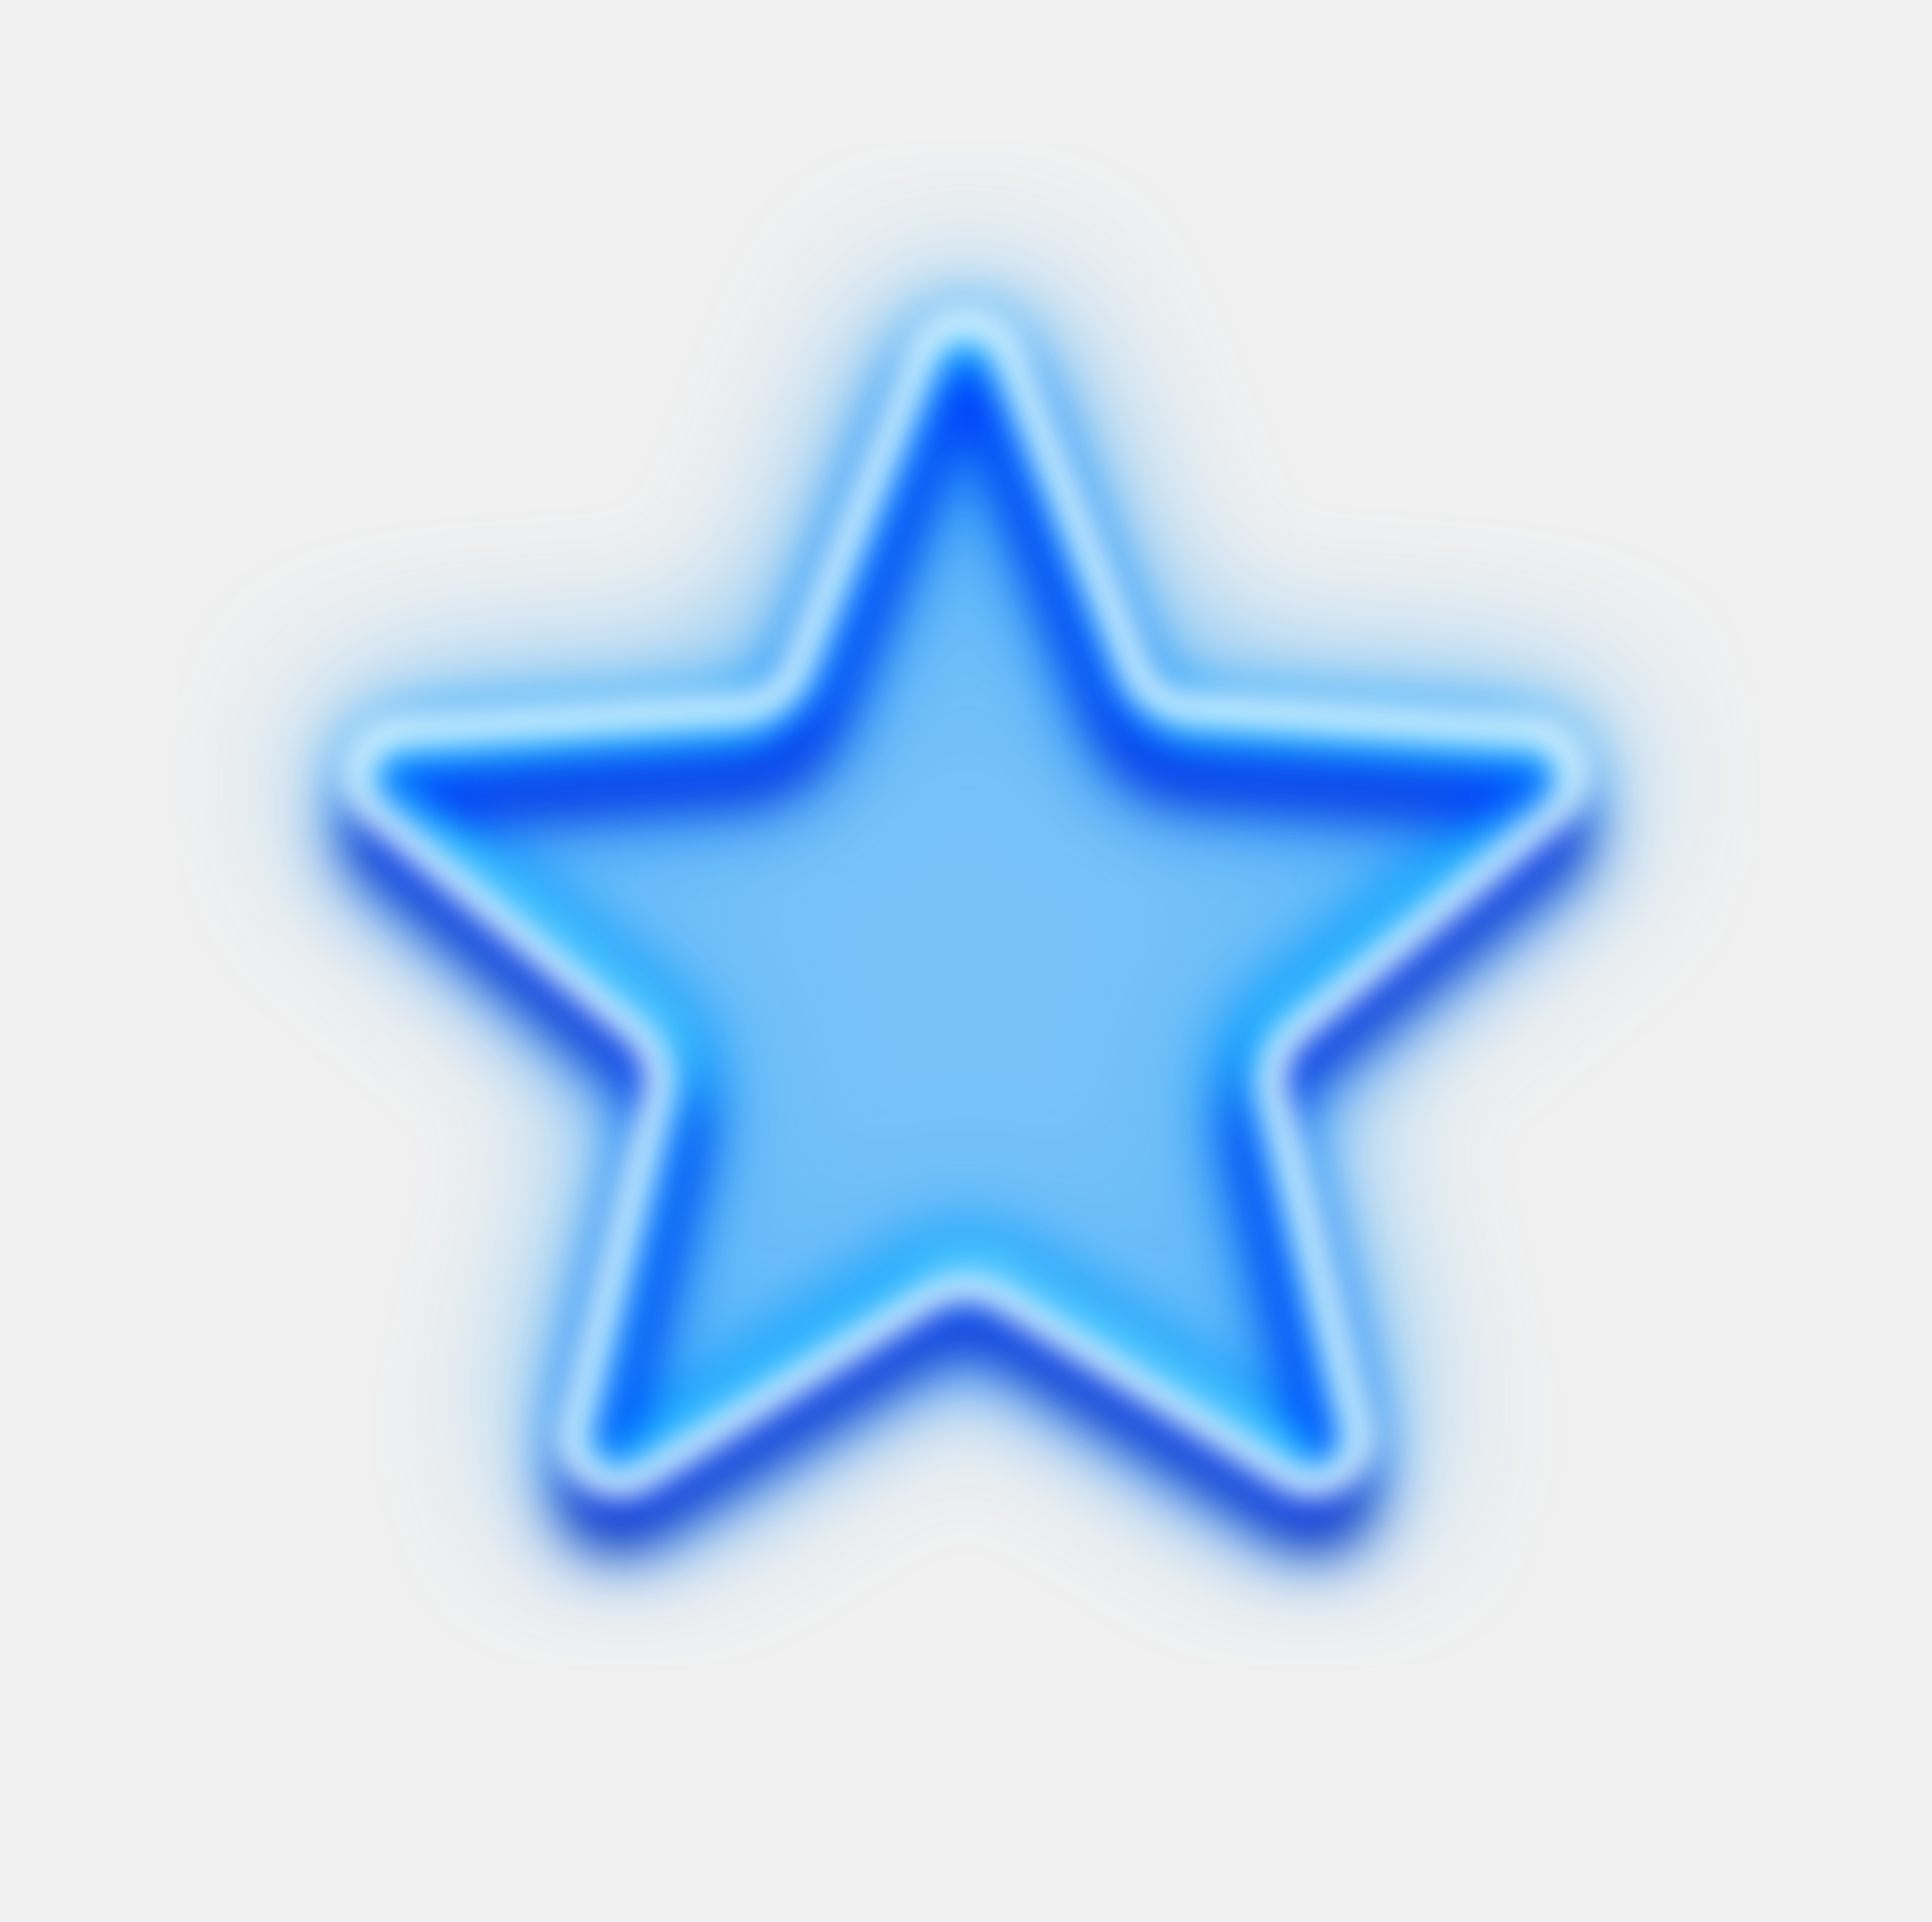
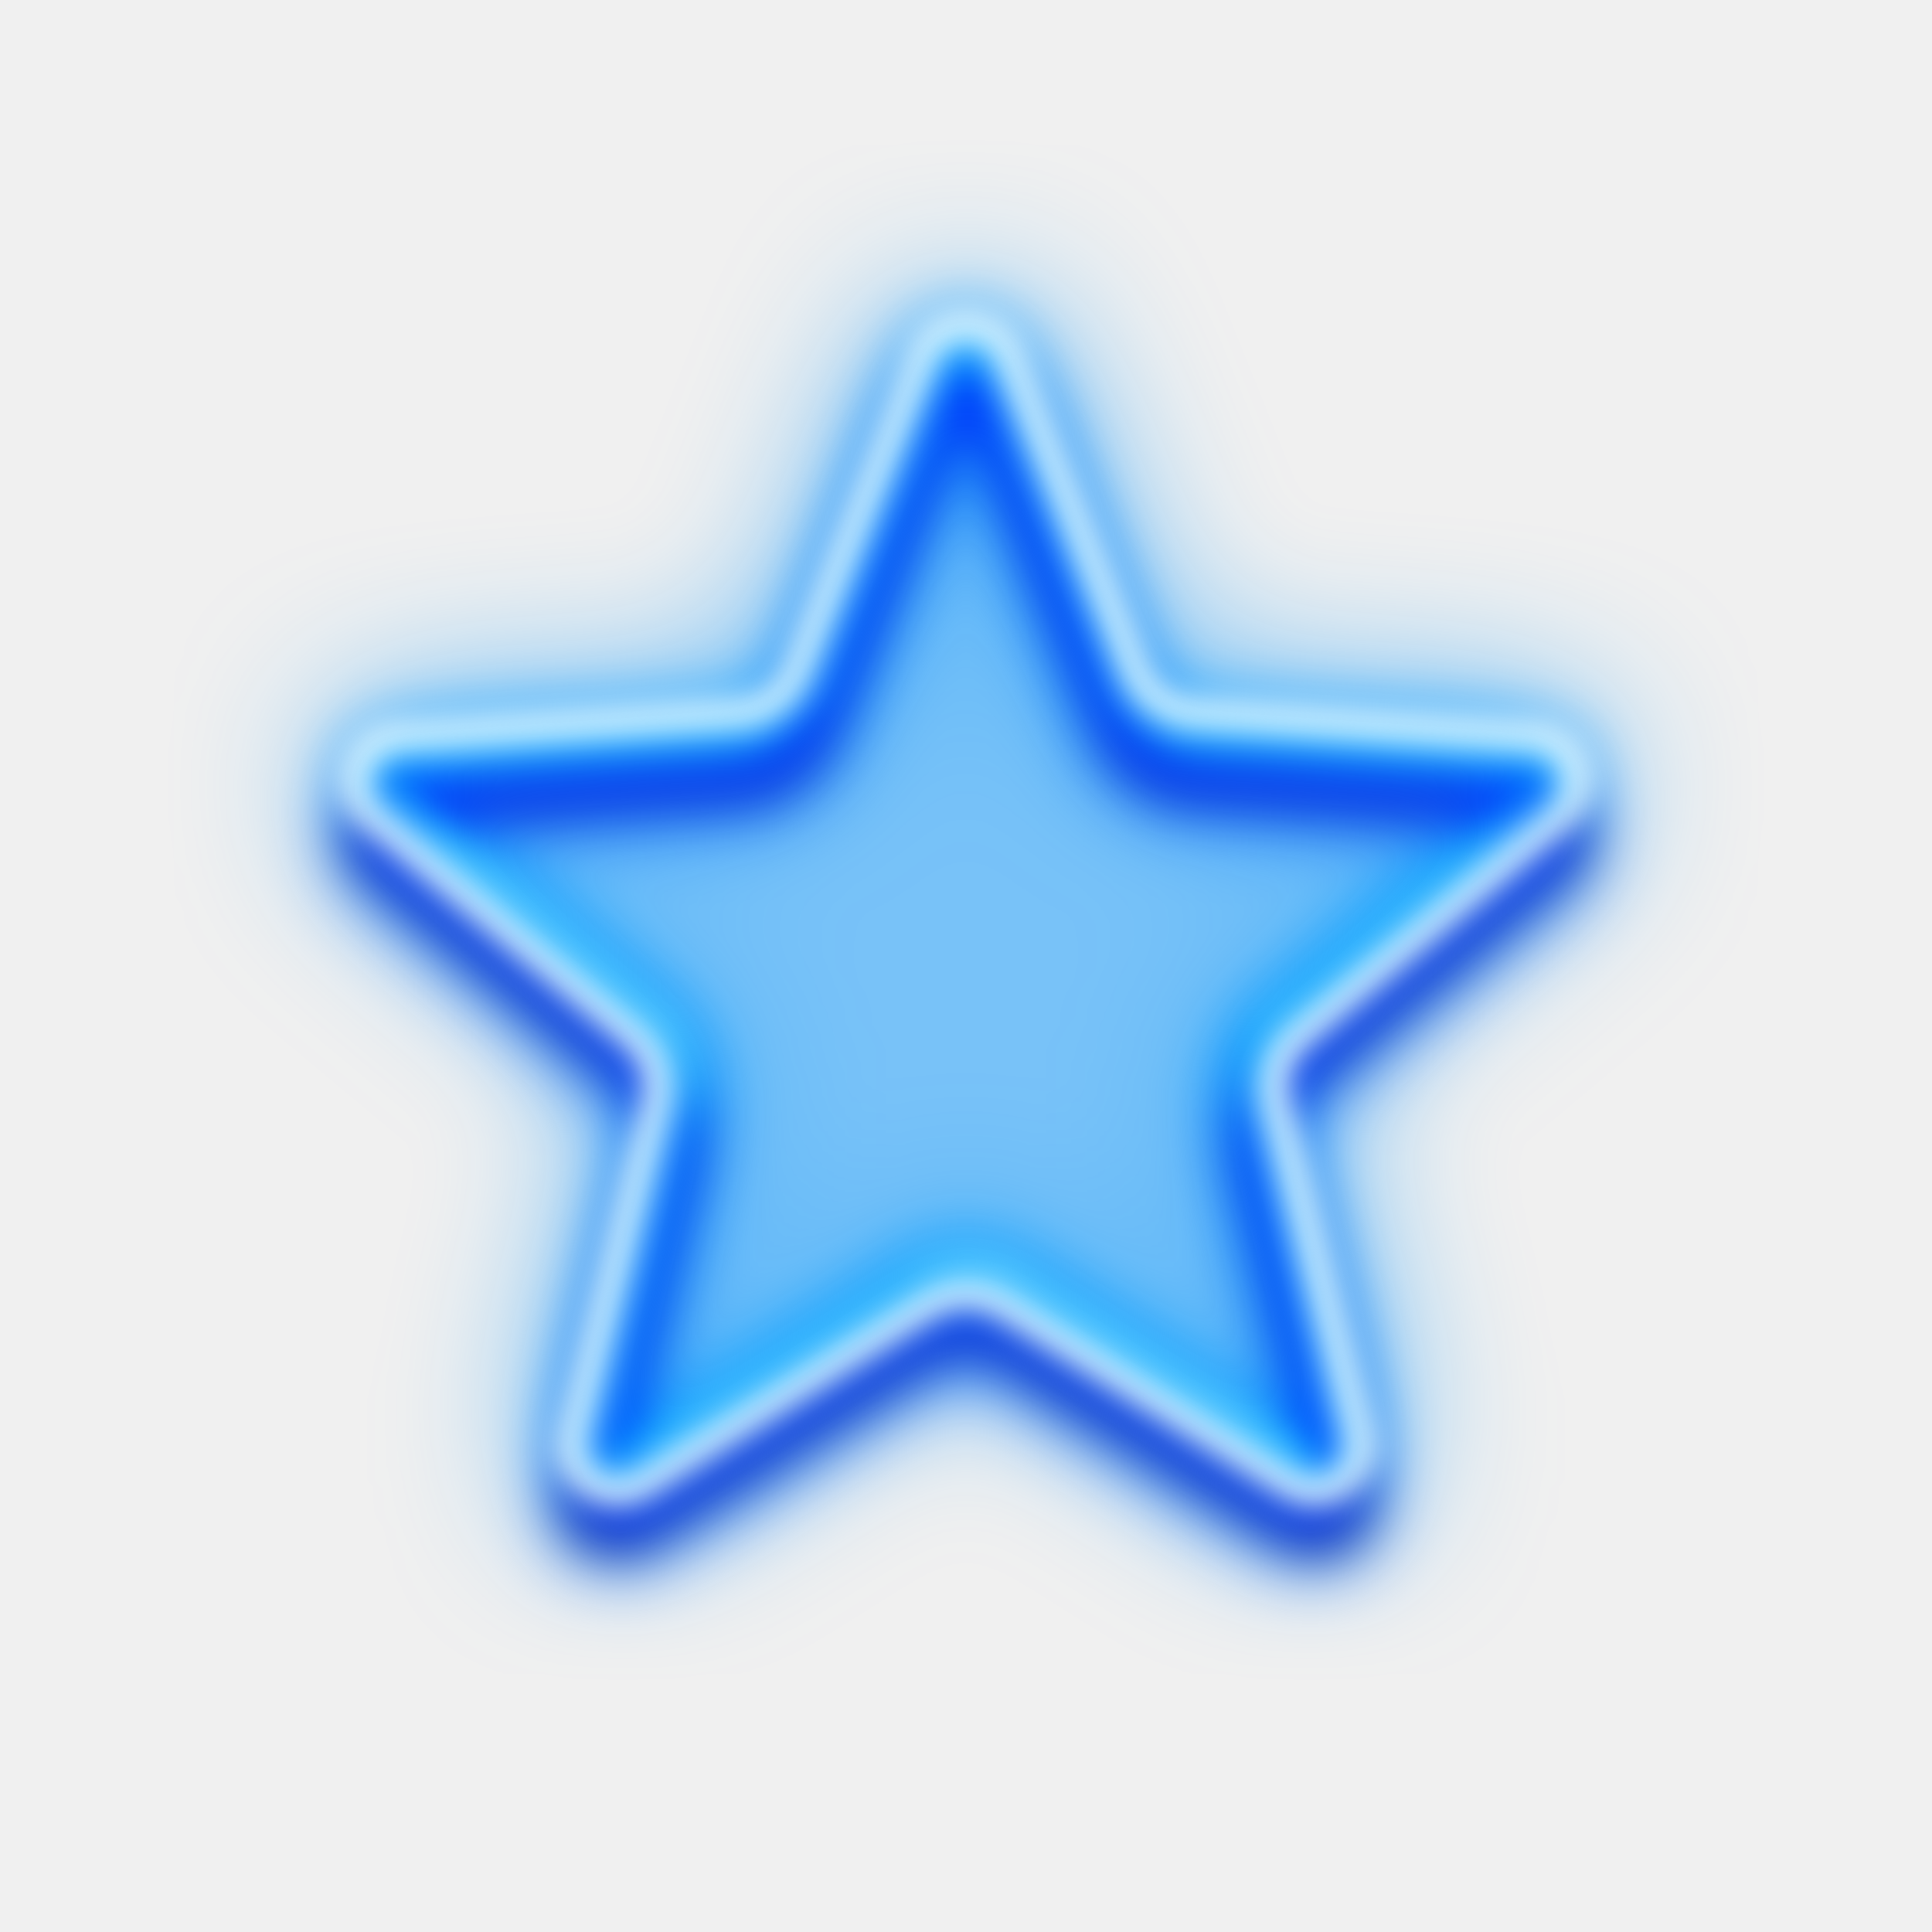
- <svg xmlns="http://www.w3.org/2000/svg" viewBox="0 0 187 186" fill="none">
-   <g filter="url(#filter0_f_617_8922)">
-     <g style="mix-blend-mode:hard-light" filter="url(#filter1_f_617_8922)">
-       <path d="M88.397 33.814C90.242 29.219 96.747 29.219 98.592 33.814L110.801 64.216C111.586 66.173 113.423 67.507 115.526 67.65L148.214 69.866C153.154 70.201 155.164 76.387 151.364 79.562L126.222 100.568C124.604 101.92 123.903 104.079 124.417 106.124L132.41 137.896C133.618 142.698 128.356 146.521 124.162 143.888L96.415 126.468C94.629 125.347 92.359 125.347 90.574 126.468L62.826 143.888C58.633 146.521 53.371 142.698 54.579 137.896L62.572 106.124C63.086 104.079 62.385 101.92 60.767 100.568L35.625 79.562C31.825 76.387 33.835 70.201 38.775 69.866L71.462 67.65C73.566 67.507 75.403 66.173 76.188 64.216L88.397 33.814Z" fill="#0094FF" fill-opacity="0.5" />
-       <path d="M90.743 34.756C91.739 32.276 95.25 32.276 96.245 34.756L108.454 65.159C109.602 68.016 112.283 69.964 115.355 70.172L148.043 72.389C150.709 72.57 151.793 75.908 149.743 77.621L124.601 98.628C122.238 100.602 121.214 103.754 121.965 106.74L129.958 138.513C130.61 141.104 127.77 143.168 125.507 141.747L97.76 124.327C95.152 122.69 91.837 122.69 89.229 124.327L61.482 141.747C59.219 143.168 56.379 141.104 57.031 138.513L65.024 106.74C65.775 103.754 64.751 100.602 62.388 98.628L37.246 77.621C35.195 75.908 36.28 72.57 38.946 72.389L71.633 70.172C74.706 69.964 77.387 68.016 78.535 65.159L90.743 34.756Z" stroke="#0094FF" stroke-width="5.057" />
+ <svg xmlns="http://www.w3.org/2000/svg" viewBox="0 0 186 186" fill="none">
+   <g filter="url(#filter0_f_617_8955)">
+     <g style="mix-blend-mode:hard-light" filter="url(#filter1_f_617_8955)">
+       <path d="M87.903 33.814C89.748 29.219 96.252 29.219 98.097 33.814L110.306 64.216C111.092 66.173 112.928 67.507 115.032 67.65L147.719 69.866C152.659 70.201 154.669 76.387 150.87 79.562L125.728 100.568C124.11 101.92 123.408 104.079 123.923 106.124L131.916 137.896C133.124 142.698 127.861 146.521 123.668 143.888L95.921 126.468C94.135 125.347 91.865 125.347 90.079 126.468L62.332 143.888C58.139 146.521 52.876 142.698 54.084 137.896L62.077 106.124C62.592 104.079 61.89 101.92 60.272 100.568L35.13 79.562C31.331 76.387 33.341 70.201 38.281 69.866L70.968 67.65C73.072 67.507 74.908 66.173 75.694 64.216L87.903 33.814Z" fill="#0094FF" fill-opacity="0.5" />
+       <path d="M95.751 34.756L107.96 65.159C109.107 68.016 111.789 69.964 114.861 70.172L147.548 72.389C150.214 72.57 151.299 75.908 149.248 77.621L124.107 98.628C121.744 100.602 120.719 103.754 121.471 106.74L129.464 138.513C130.116 141.104 127.276 143.168 125.012 141.747L97.265 124.327C94.657 122.69 91.343 122.69 88.735 124.327L60.988 141.747C58.724 143.168 55.885 141.104 56.536 138.513L64.529 106.74C65.281 103.754 64.256 100.602 61.893 98.628L36.752 77.621C34.701 75.908 35.786 72.57 38.452 72.389L71.139 70.172C74.211 69.964 76.893 68.016 78.04 65.159L90.249 34.756C91.245 32.276 94.755 32.276 95.751 34.756Z" stroke="#0094FF" stroke-width="5.057" />
    </g>
-     <g style="mix-blend-mode:hard-light" filter="url(#filter2_f_617_8922)">
-       <path d="M91.465 35.046C92.2 33.217 94.789 33.217 95.523 35.046L107.732 65.448C108.991 68.583 111.933 70.72 115.303 70.949L147.99 73.165C149.956 73.298 150.756 75.761 149.244 77.025L124.102 98.031C121.51 100.196 120.386 103.655 121.21 106.93L129.204 138.703C129.684 140.614 127.59 142.136 125.92 141.088L98.173 123.668C95.312 121.872 91.676 121.872 88.816 123.668L61.068 141.088C59.399 142.136 57.304 140.614 57.785 138.703L65.778 106.93C66.602 103.655 65.479 100.196 62.887 98.031L37.745 77.025C36.232 75.761 37.032 73.298 38.999 73.165L71.686 70.949C75.056 70.72 77.998 68.583 79.257 65.448L76.188 64.216L79.257 65.448L91.465 35.046Z" stroke="#0094FF" stroke-width="6.613" />
+     <g style="mix-blend-mode:hard-light" filter="url(#filter2_f_617_8955)">
+       <path d="M95.029 35.046L107.238 65.448C108.497 68.583 111.438 70.72 114.808 70.949L147.495 73.165C149.462 73.298 150.262 75.761 148.75 77.025L123.608 98.031C121.016 100.196 119.892 103.655 120.716 106.93L128.709 138.703C129.19 140.614 127.095 142.136 125.426 141.088L97.679 123.668C94.818 121.872 91.182 121.872 88.321 123.668L60.574 141.088C58.905 142.136 56.81 140.614 57.291 138.703L65.284 106.93C66.108 103.655 64.984 100.196 62.392 98.031L37.251 77.025C35.738 75.761 36.538 73.298 38.505 73.165L71.192 70.949C74.562 70.72 77.504 68.583 78.762 65.448L90.971 35.046C91.705 33.217 94.295 33.217 95.029 35.046Z" stroke="#0094FF" stroke-width="6.613" />
    </g>
-     <g style="mix-blend-mode:hard-light" filter="url(#filter3_ddi_617_8922)">
-       <path d="M90.743 34.756C91.739 32.276 95.25 32.276 96.245 34.756L108.454 65.159C109.602 68.016 112.283 69.964 115.355 70.172L148.043 72.389C150.709 72.57 151.793 75.908 149.743 77.621L124.601 98.628C122.238 100.602 121.214 103.754 121.965 106.74L129.958 138.513C130.61 141.104 127.77 143.168 125.507 141.747L97.76 124.327C95.152 122.69 91.837 122.69 89.229 124.327L61.482 141.747C59.219 143.168 56.379 141.104 57.031 138.513L65.024 106.74C65.775 103.754 64.751 100.602 62.388 98.628L37.246 77.621C35.195 75.908 36.28 72.57 38.946 72.389L71.633 70.172C74.706 69.964 77.387 68.016 78.535 65.159L90.743 34.756Z" stroke="#00B3FF" stroke-opacity="0.2" stroke-width="5.057" />
+     <g style="mix-blend-mode:hard-light" filter="url(#filter3_ddi_617_8955)">
+       <path d="M95.751 34.756L107.96 65.159C109.107 68.016 111.789 69.964 114.861 70.172L147.548 72.389C150.214 72.57 151.299 75.908 149.248 77.621L124.107 98.628C121.744 100.602 120.719 103.754 121.471 106.74L129.464 138.513C130.116 141.104 127.276 143.168 125.012 141.747L97.265 124.327C94.657 122.69 91.343 122.69 88.735 124.327L60.988 141.747C58.724 143.168 55.885 141.104 56.536 138.513L64.529 106.74C65.281 103.754 64.256 100.602 61.893 98.628L36.752 77.621C34.701 75.908 35.786 72.57 38.452 72.389L71.139 70.172C74.211 69.964 76.893 68.016 78.04 65.159L90.249 34.756C91.245 32.276 94.755 32.276 95.751 34.756Z" stroke="#00B3FF" stroke-opacity="0.2" stroke-width="5.057" />
    </g>
-     <g filter="url(#filter4_f_617_8922)">
-       <path d="M89.841 34.394C91.163 31.1 95.825 31.1 97.148 34.394L109.357 64.796C110.365 67.307 112.722 69.019 115.421 69.202L148.108 71.418C151.649 71.659 153.09 76.092 150.366 78.368L125.225 99.374C123.148 101.109 122.248 103.879 122.908 106.503L130.901 138.275C131.767 141.717 127.995 144.457 124.99 142.57L97.242 125.15C94.951 123.712 92.038 123.712 89.746 125.15L61.999 142.57C58.993 144.457 55.222 141.717 56.088 138.275L64.081 106.503C64.741 103.879 63.841 101.109 61.764 99.374L36.623 78.368C33.899 76.092 35.34 71.659 38.88 71.418L71.568 69.202C74.267 69.019 76.624 67.307 77.632 64.796L89.841 34.394Z" stroke="#82D9FF" stroke-width="3.112" />
+     <g filter="url(#filter4_f_617_8955)">
+       <path d="M96.653 34.394L108.862 64.796C109.871 67.307 112.227 69.019 114.927 69.202L147.614 71.418C151.155 71.659 152.595 76.092 149.872 78.368L124.73 99.374C122.654 101.109 121.754 103.879 122.414 106.503L130.407 138.275C131.273 141.717 127.501 144.457 124.495 142.57L96.748 125.15C94.457 123.712 91.544 123.712 89.252 125.15L61.505 142.57C58.499 144.457 54.727 141.717 55.593 138.275L63.586 106.503C64.246 103.879 63.346 101.109 61.27 99.374L36.128 78.368C33.405 76.092 34.845 71.659 38.386 71.418L71.073 69.202C73.773 69.019 76.129 67.307 77.138 64.796L89.347 34.394C90.669 31.1 95.331 31.1 96.653 34.394Z" stroke="#82D9FF" stroke-width="3.112" />
    </g>
-     <g filter="url(#filter5_f_617_8922)">
-       <path d="M89.119 34.104C90.703 30.16 96.286 30.16 97.87 34.104L110.079 64.506C110.976 66.74 113.072 68.263 115.474 68.426L148.161 70.642C152.401 70.93 154.127 76.24 150.865 78.965L125.723 99.971C123.876 101.514 123.075 103.979 123.663 106.313L131.656 138.086C132.693 142.207 128.176 145.489 124.576 143.229L96.829 125.809C94.79 124.529 92.199 124.529 90.16 125.809L62.413 143.229C58.813 145.489 54.296 142.207 55.333 138.086L63.326 106.313C63.913 103.979 63.113 101.514 61.265 99.971L36.124 78.965C32.862 76.24 34.587 70.93 38.828 70.642L71.515 68.426C73.917 68.263 76.013 66.74 76.91 64.506L89.119 34.104Z" stroke="white" stroke-width="1.556" />
+     <g filter="url(#filter5_f_617_8955)">
+       <path d="M97.375 34.104L109.584 64.506C110.481 66.74 112.578 68.263 114.979 68.426L147.667 70.642C151.907 70.93 153.632 76.24 150.371 78.965L125.229 99.971C123.382 101.514 122.581 103.979 123.168 106.313L131.161 138.086C132.198 142.207 127.681 145.489 124.082 143.229L96.334 125.809C94.296 124.529 91.704 124.529 89.666 125.809L61.918 143.229C58.319 145.489 53.802 142.207 54.839 138.086L62.832 106.313C63.419 103.979 62.618 101.514 60.771 99.971L35.629 78.965C32.368 76.24 34.093 70.93 38.334 70.642L71.021 68.426C73.422 68.263 75.519 66.74 76.416 64.506L88.625 34.104C90.208 30.16 95.792 30.16 97.375 34.104Z" stroke="white" stroke-width="1.556" />
    </g>
  </g>
  <defs>
-     <filter id="filter0_f_617_8922" x="0.745" y="0.256" width="185.499" height="185.499" filterUnits="userSpaceOnUse" color-interpolation-filters="sRGB">
+     <filter id="filter0_f_617_8955" x="0.25" y="0.256" width="185.499" height="185.499" filterUnits="userSpaceOnUse" color-interpolation-filters="sRGB">
      <feFlood flood-opacity="0" result="BackgroundImageFix" />
      <feBlend mode="normal" in="SourceGraphic" in2="BackgroundImageFix" result="shape" />
-       <feGaussianBlur stdDeviation="1.372" result="effect1_foregroundBlur_617_8922" />
+       <feGaussianBlur stdDeviation="1.372" result="effect1_foregroundBlur_617_8955" />
    </filter>
-     <filter id="filter1_f_617_8922" x="17.307" y="14.029" width="152.374" height="147.056" filterUnits="userSpaceOnUse" color-interpolation-filters="sRGB">
+     <filter id="filter1_f_617_8955" x="16.813" y="14.029" width="152.374" height="147.056" filterUnits="userSpaceOnUse" color-interpolation-filters="sRGB">
      <feFlood flood-opacity="0" result="BackgroundImageFix" />
      <feBlend mode="normal" in="SourceGraphic" in2="BackgroundImageFix" result="shape" />
-       <feGaussianBlur stdDeviation="8.169" result="effect1_foregroundBlur_617_8922" />
+       <feGaussianBlur stdDeviation="8.169" result="effect1_foregroundBlur_617_8955" />
    </filter>
-     <filter id="filter2_f_617_8922" x="28.199" y="24.921" width="130.59" height="125.272" filterUnits="userSpaceOnUse" color-interpolation-filters="sRGB">
+     <filter id="filter2_f_617_8955" x="27.705" y="24.921" width="130.59" height="125.272" filterUnits="userSpaceOnUse" color-interpolation-filters="sRGB">
      <feFlood flood-opacity="0" result="BackgroundImageFix" />
      <feBlend mode="normal" in="SourceGraphic" in2="BackgroundImageFix" result="shape" />
-       <feGaussianBlur stdDeviation="2.723" result="effect1_foregroundBlur_617_8922" />
+       <feGaussianBlur stdDeviation="2.723" result="effect1_foregroundBlur_617_8955" />
    </filter>
-     <filter id="filter3_ddi_617_8922" x="26.566" y="28.733" width="133.858" height="128.54" filterUnits="userSpaceOnUse" color-interpolation-filters="sRGB">
+     <filter id="filter3_ddi_617_8955" x="26.071" y="28.733" width="133.858" height="128.54" filterUnits="userSpaceOnUse" color-interpolation-filters="sRGB">
      <feFlood flood-opacity="0" result="BackgroundImageFix" />
      <feColorMatrix in="SourceAlpha" type="matrix" values="0 0 0 0 0 0 0 0 0 0 0 0 0 0 0 0 0 0 127 0" result="hardAlpha" />
      <feOffset dy="5.057" />
      <feGaussianBlur stdDeviation="1.945" />
      <feColorMatrix type="matrix" values="0 0 0 0 0 0 0 0 0 0.051 0 0 0 0 0.082 0 0 0 0.7 0" />
-       <feBlend mode="multiply" in2="BackgroundImageFix" result="effect1_dropShadow_617_8922" />
+       <feBlend mode="multiply" in2="BackgroundImageFix" result="effect1_dropShadow_617_8955" />
      <feColorMatrix in="SourceAlpha" type="matrix" values="0 0 0 0 0 0 0 0 0 0 0 0 0 0 0 0 0 0 127 0" result="hardAlpha" />
      <feOffset dy="5.446" />
      <feGaussianBlur stdDeviation="3.54" />
      <feColorMatrix type="matrix" values="0 0 0 0 0 0 0 0 0 0.4 0 0 0 0 1 0 0 0 1 0" />
-       <feBlend mode="color-dodge" in2="effect1_dropShadow_617_8922" result="effect2_dropShadow_617_8922" />
-       <feBlend mode="normal" in="SourceGraphic" in2="effect2_dropShadow_617_8922" result="shape" />
+       <feBlend mode="color-dodge" in2="effect1_dropShadow_617_8955" result="effect2_dropShadow_617_8955" />
+       <feBlend mode="normal" in="SourceGraphic" in2="effect2_dropShadow_617_8955" result="shape" />
      <feColorMatrix in="SourceAlpha" type="matrix" values="0 0 0 0 0 0 0 0 0 0 0 0 0 0 0 0 0 0 127 0" result="hardAlpha" />
      <feOffset dx="-0.506" dy="1.011" />
      <feGaussianBlur stdDeviation="0.253" />
      <feComposite in2="hardAlpha" operator="arithmetic" k2="-1" k3="1" />
      <feColorMatrix type="matrix" values="0 0 0 0 1 0 0 0 0 1 0 0 0 0 1 0 0 0 0.5 0" />
-       <feBlend mode="normal" in2="shape" result="effect3_innerShadow_617_8922" />
+       <feBlend mode="normal" in2="shape" result="effect3_innerShadow_617_8955" />
    </filter>
-     <filter id="filter4_f_617_8922" x="32.867" y="29.589" width="121.254" height="115.936" filterUnits="userSpaceOnUse" color-interpolation-filters="sRGB">
+     <filter id="filter4_f_617_8955" x="32.373" y="29.589" width="121.254" height="115.936" filterUnits="userSpaceOnUse" color-interpolation-filters="sRGB">
      <feFlood flood-opacity="0" result="BackgroundImageFix" />
      <feBlend mode="normal" in="SourceGraphic" in2="BackgroundImageFix" result="shape" />
-       <feGaussianBlur stdDeviation="0.389" result="effect1_foregroundBlur_617_8922" />
+       <feGaussianBlur stdDeviation="0.389" result="effect1_foregroundBlur_617_8955" />
    </filter>
-     <filter id="filter5_f_617_8922" x="33.127" y="29.849" width="120.735" height="115.417" filterUnits="userSpaceOnUse" color-interpolation-filters="sRGB">
+     <filter id="filter5_f_617_8955" x="32.632" y="29.849" width="120.735" height="115.417" filterUnits="userSpaceOnUse" color-interpolation-filters="sRGB">
      <feFlood flood-opacity="0" result="BackgroundImageFix" />
      <feBlend mode="normal" in="SourceGraphic" in2="BackgroundImageFix" result="shape" />
-       <feGaussianBlur stdDeviation="0.259" result="effect1_foregroundBlur_617_8922" />
+       <feGaussianBlur stdDeviation="0.259" result="effect1_foregroundBlur_617_8955" />
    </filter>
  </defs>
</svg>
